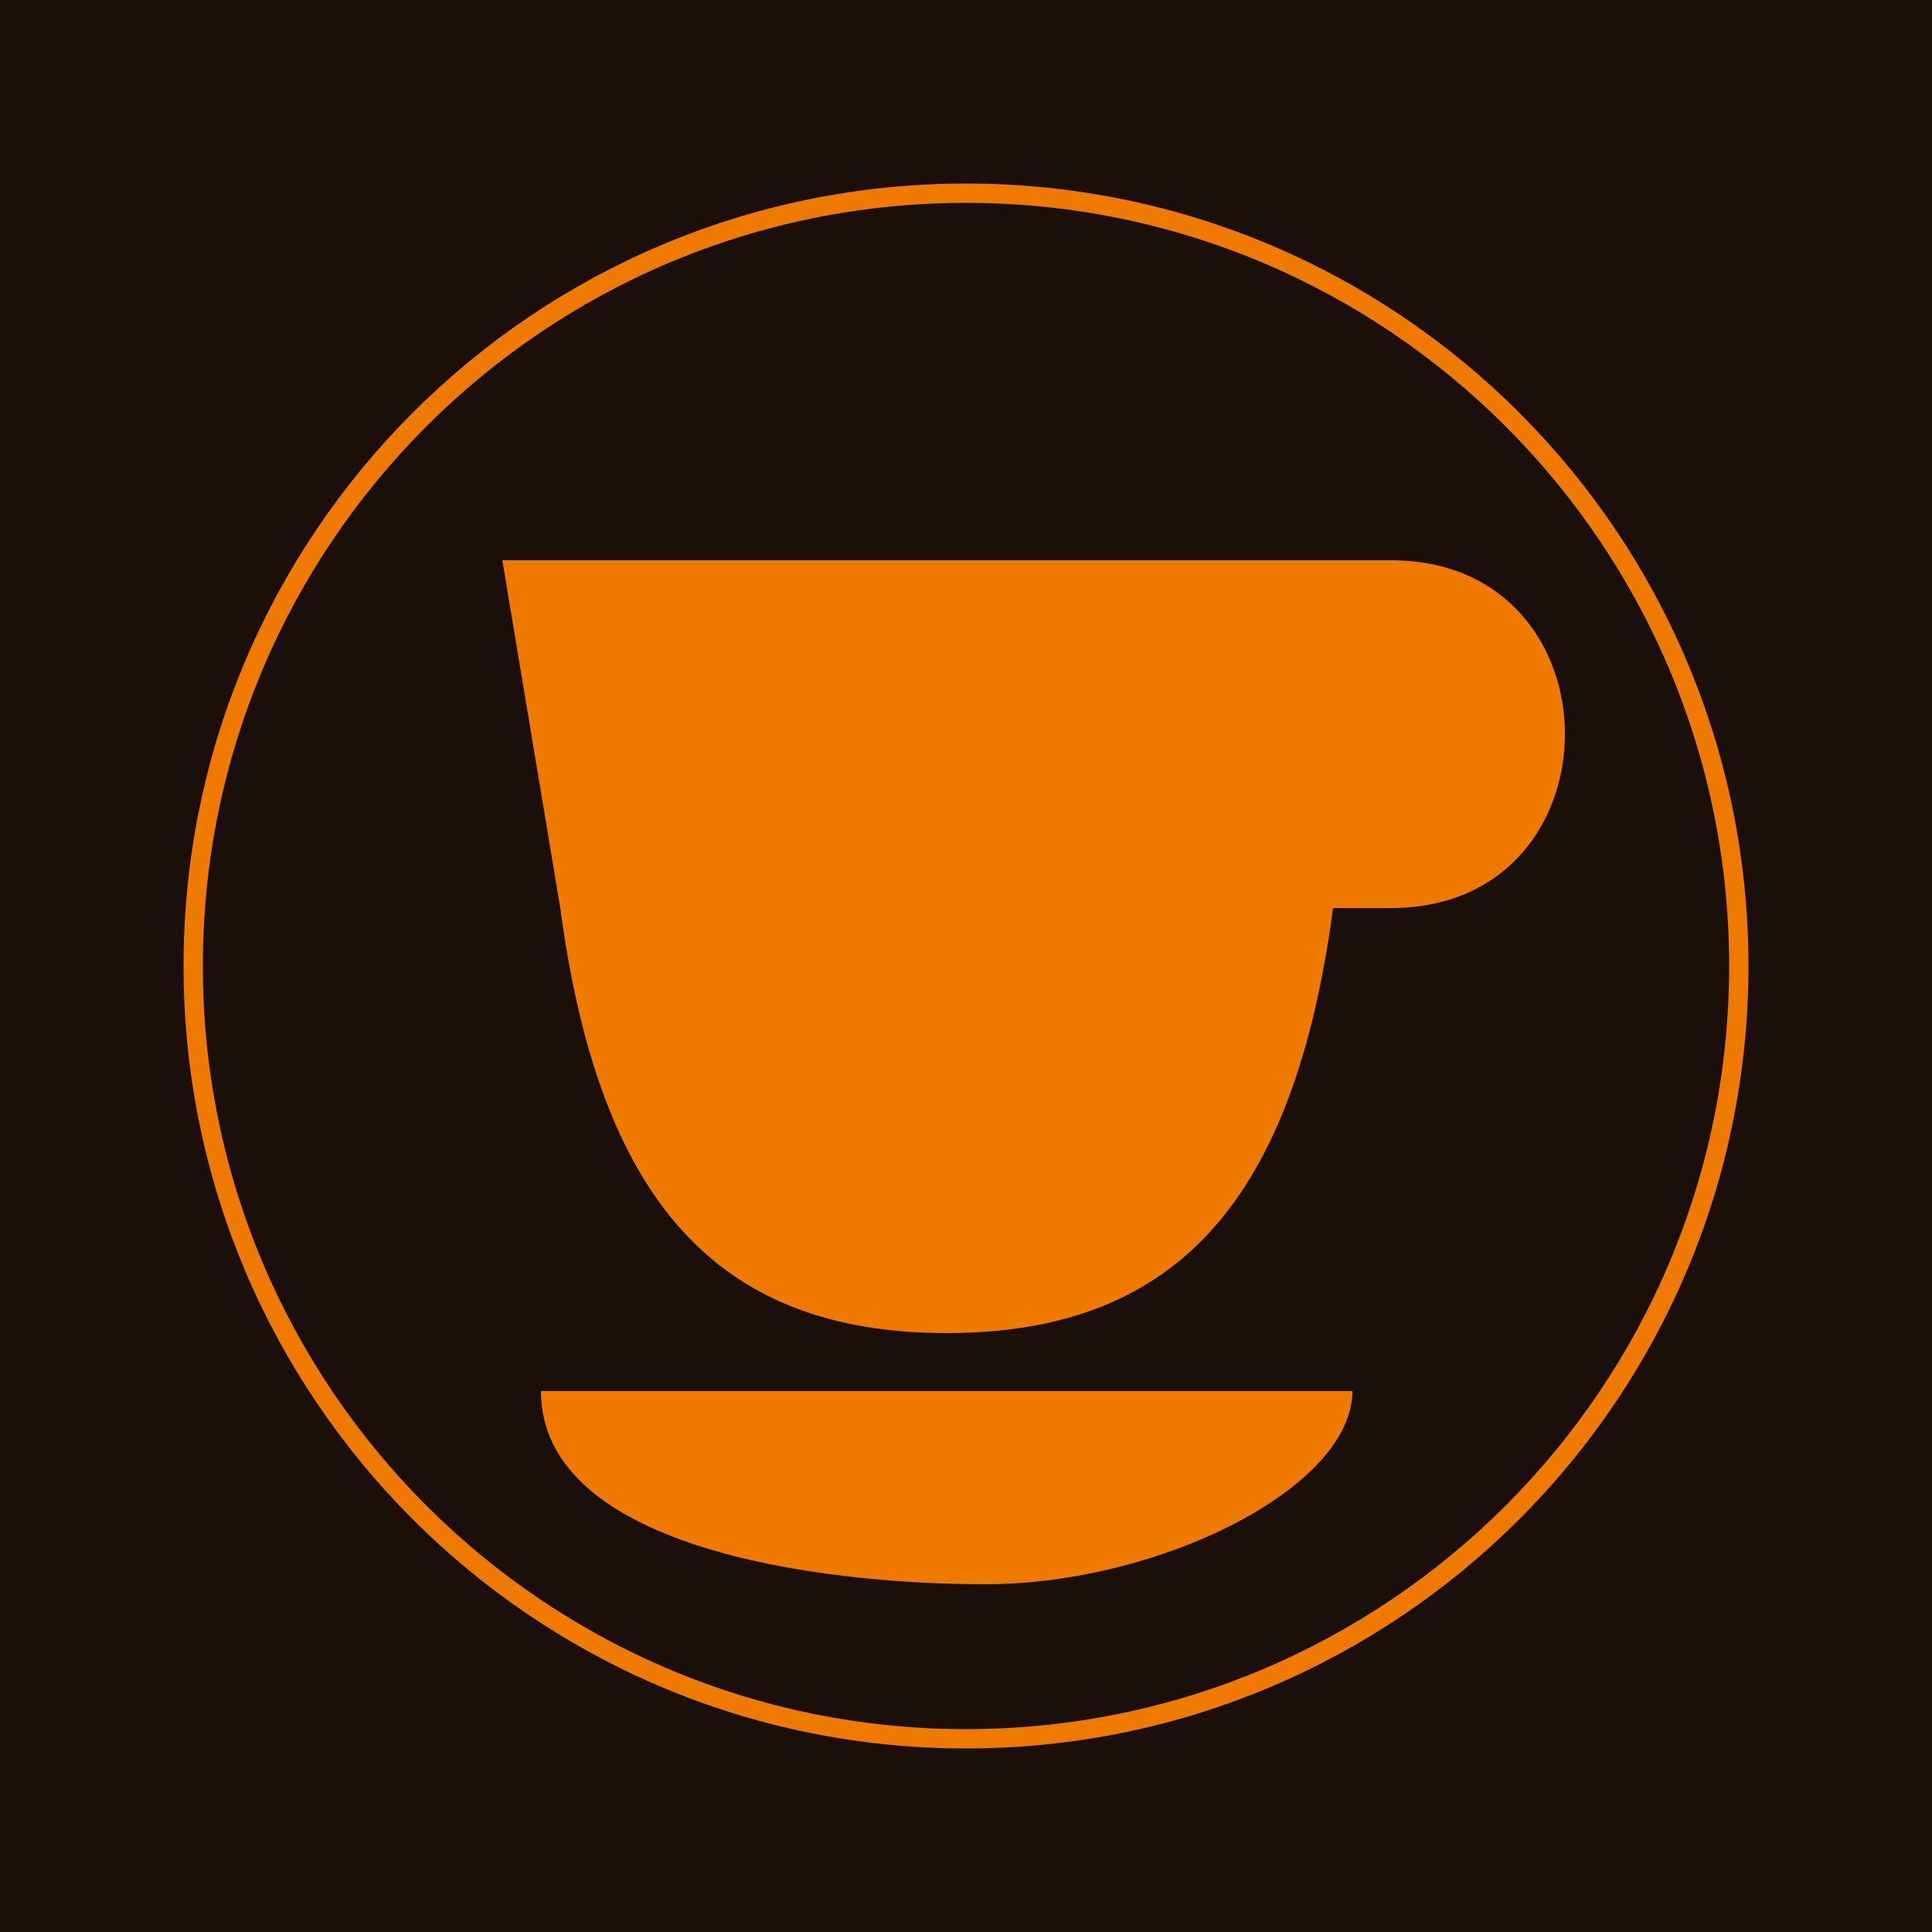
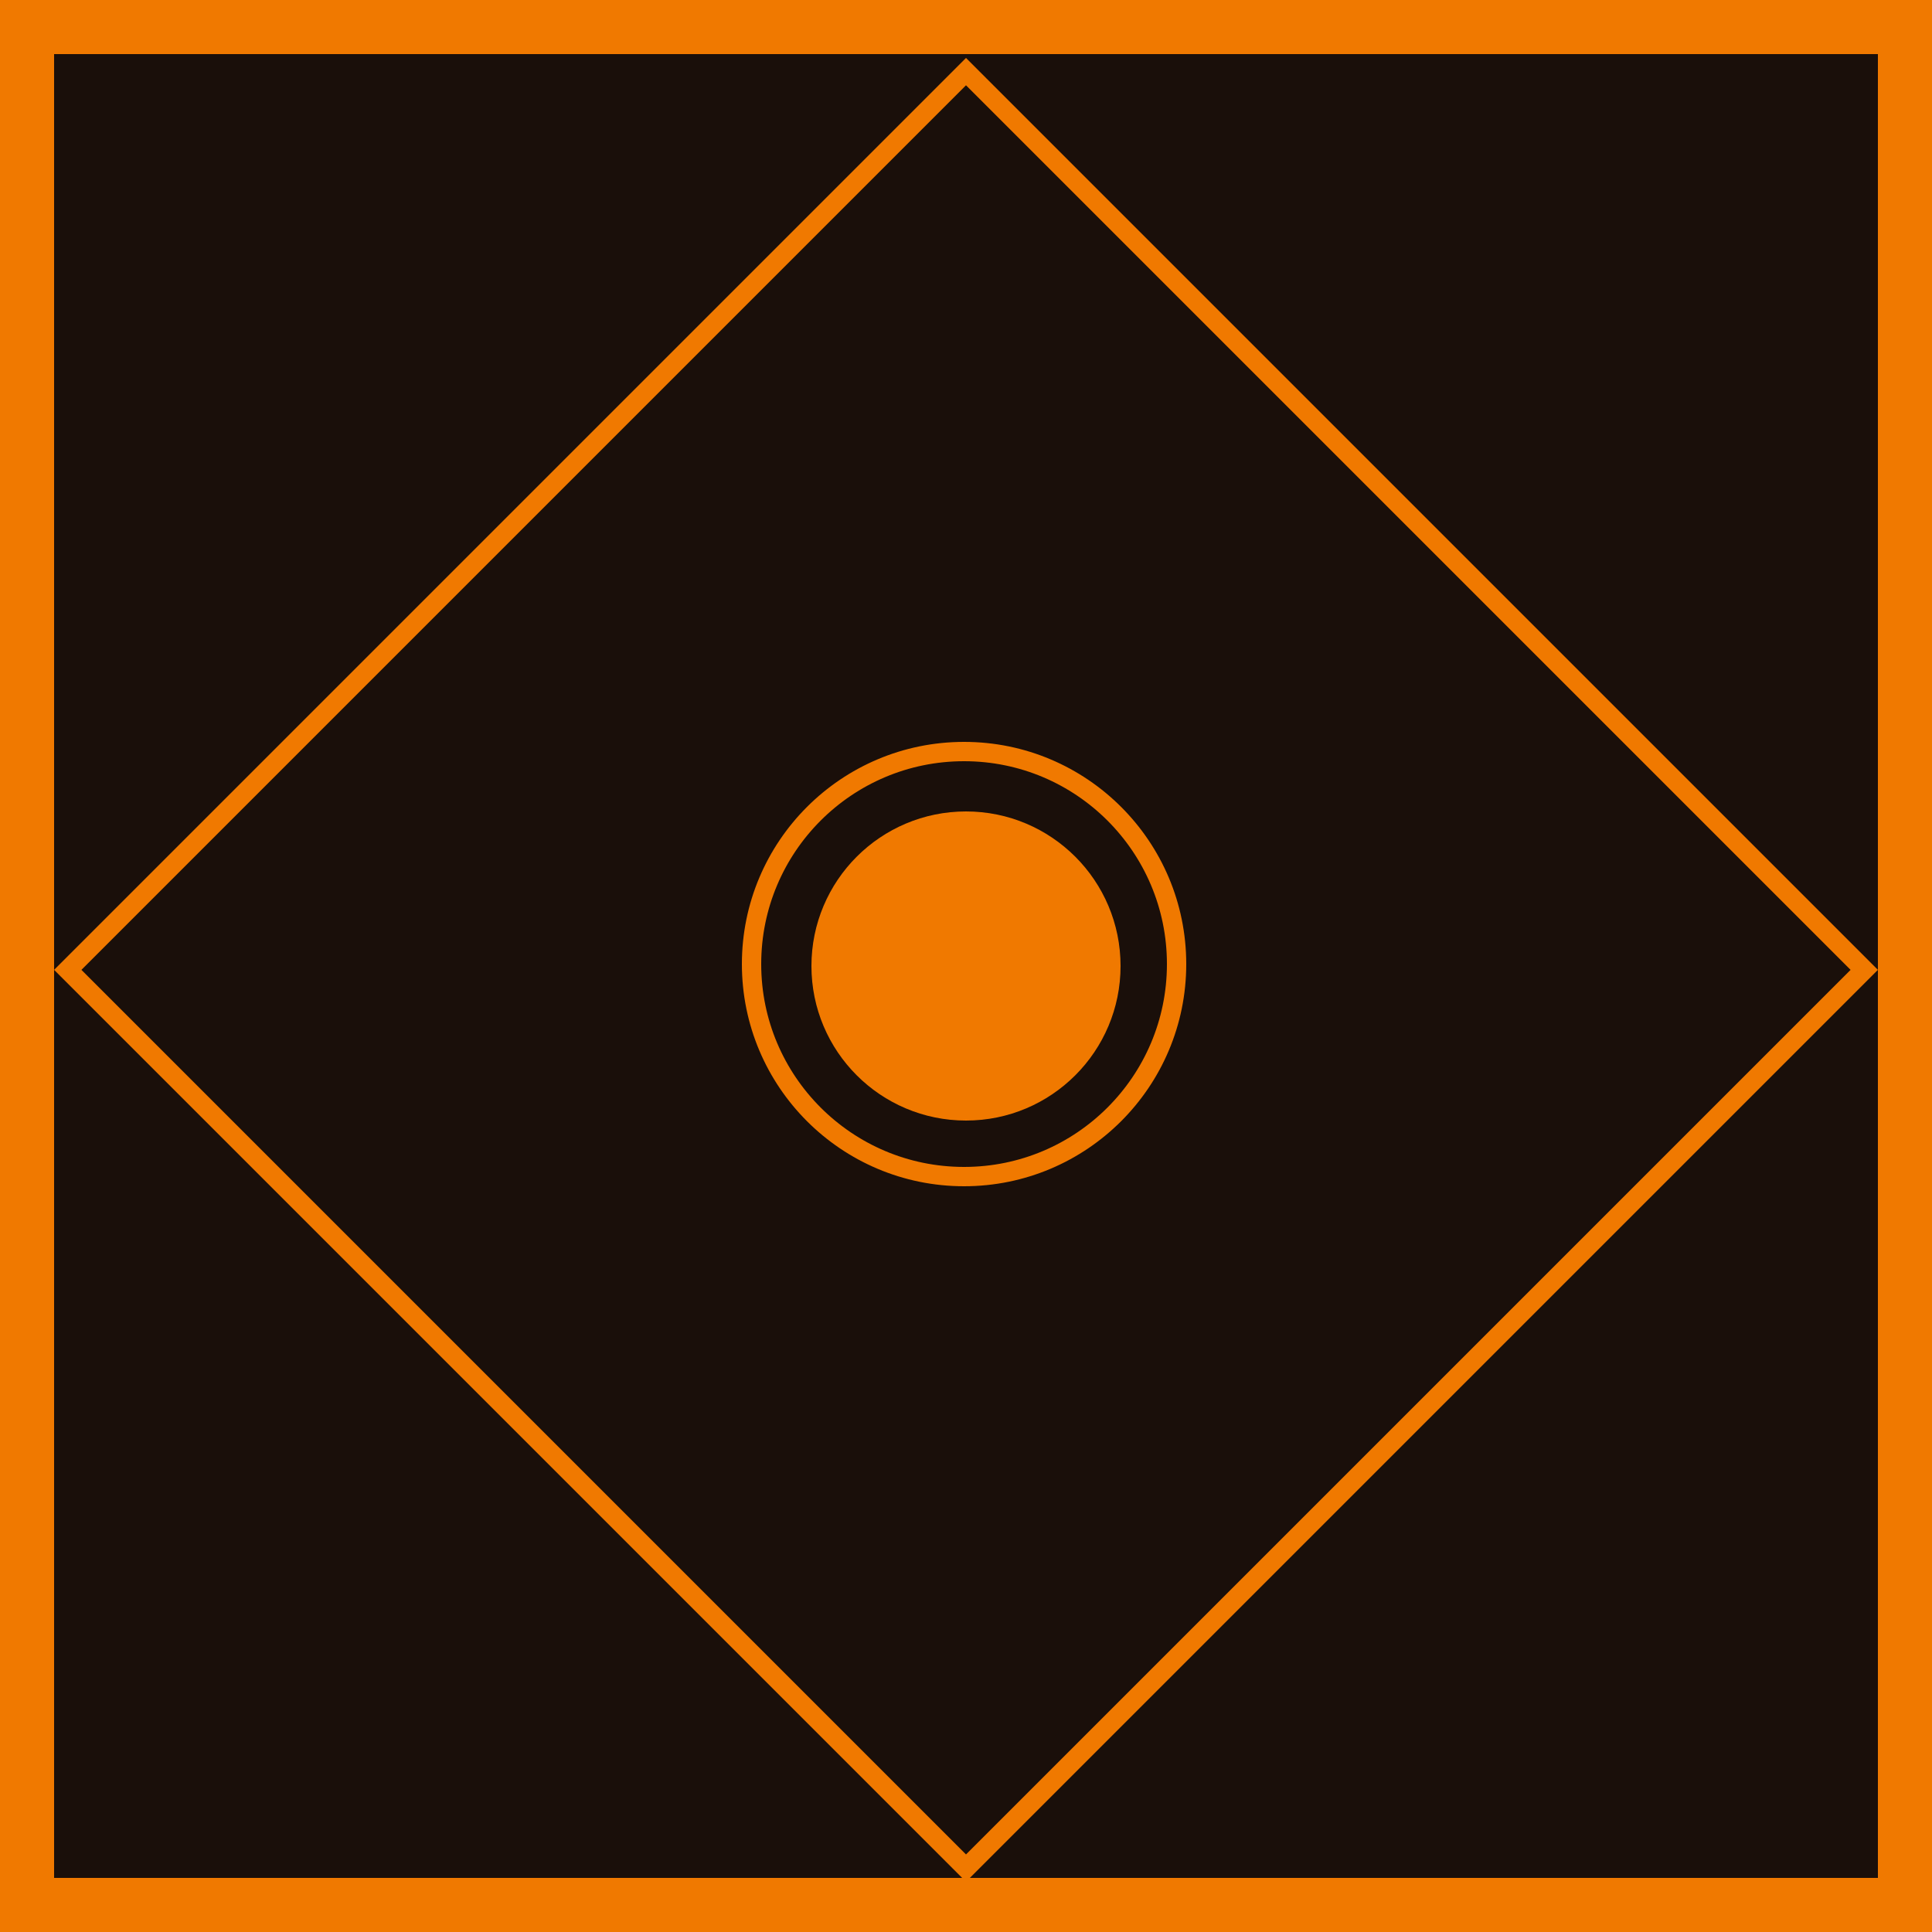
- <svg xmlns="http://www.w3.org/2000/svg" width="200" height="200" viewBox="0 0 100 100">
-   <rect width="100" height="100" fill="#1a0f0a" />
-   <circle cx="50" cy="50" r="40" fill="none" stroke="#f07900" stroke-width="1" />
-   <g fill="#f07900">
-     <path d="M 26 29 h 46 c 12 0 12 18 0 18 h -3 c -2 15 -8 22 -20 22 s -18 -7 -20 -22 z m 44 5 h 3 c 6 0 6 8 0 8 h -3 z" />
-     <path d="M 70 72 c 0 5 -10 10 -19 10 s -23 -2 -23 -10 z" />
+ <svg xmlns="http://www.w3.org/2000/svg" width="500" height="500" viewBox="0 0 500 500" fill="none">
+   <g clip-path="url(#clip0_1844_3)">
+     <rect width="500" height="500" fill="#1A0F0A" />
+     <rect x="7" y="7" width="486" height="486" fill="#1A0F0A" stroke="#F07900" stroke-width="14" />
+     <rect x="250" y="483.464" width="328.754" height="328.754" transform="rotate(-135 250 483.464)" fill="#1A0F0A" stroke="#F07900" stroke-width="5" />
+     <circle cx="249.5" cy="249.5" r="55" fill="#1A0F0A" stroke="#F07900" stroke-width="5" />
+     <circle cx="250" cy="250" r="37" fill="#F07900" stroke="#F07900" stroke-width="6" />
  </g>
+   <defs>
+     <clipPath id="clip0_1844_3">
+       <rect width="500" height="500" fill="white" />
+     </clipPath>
+   </defs>
</svg>
